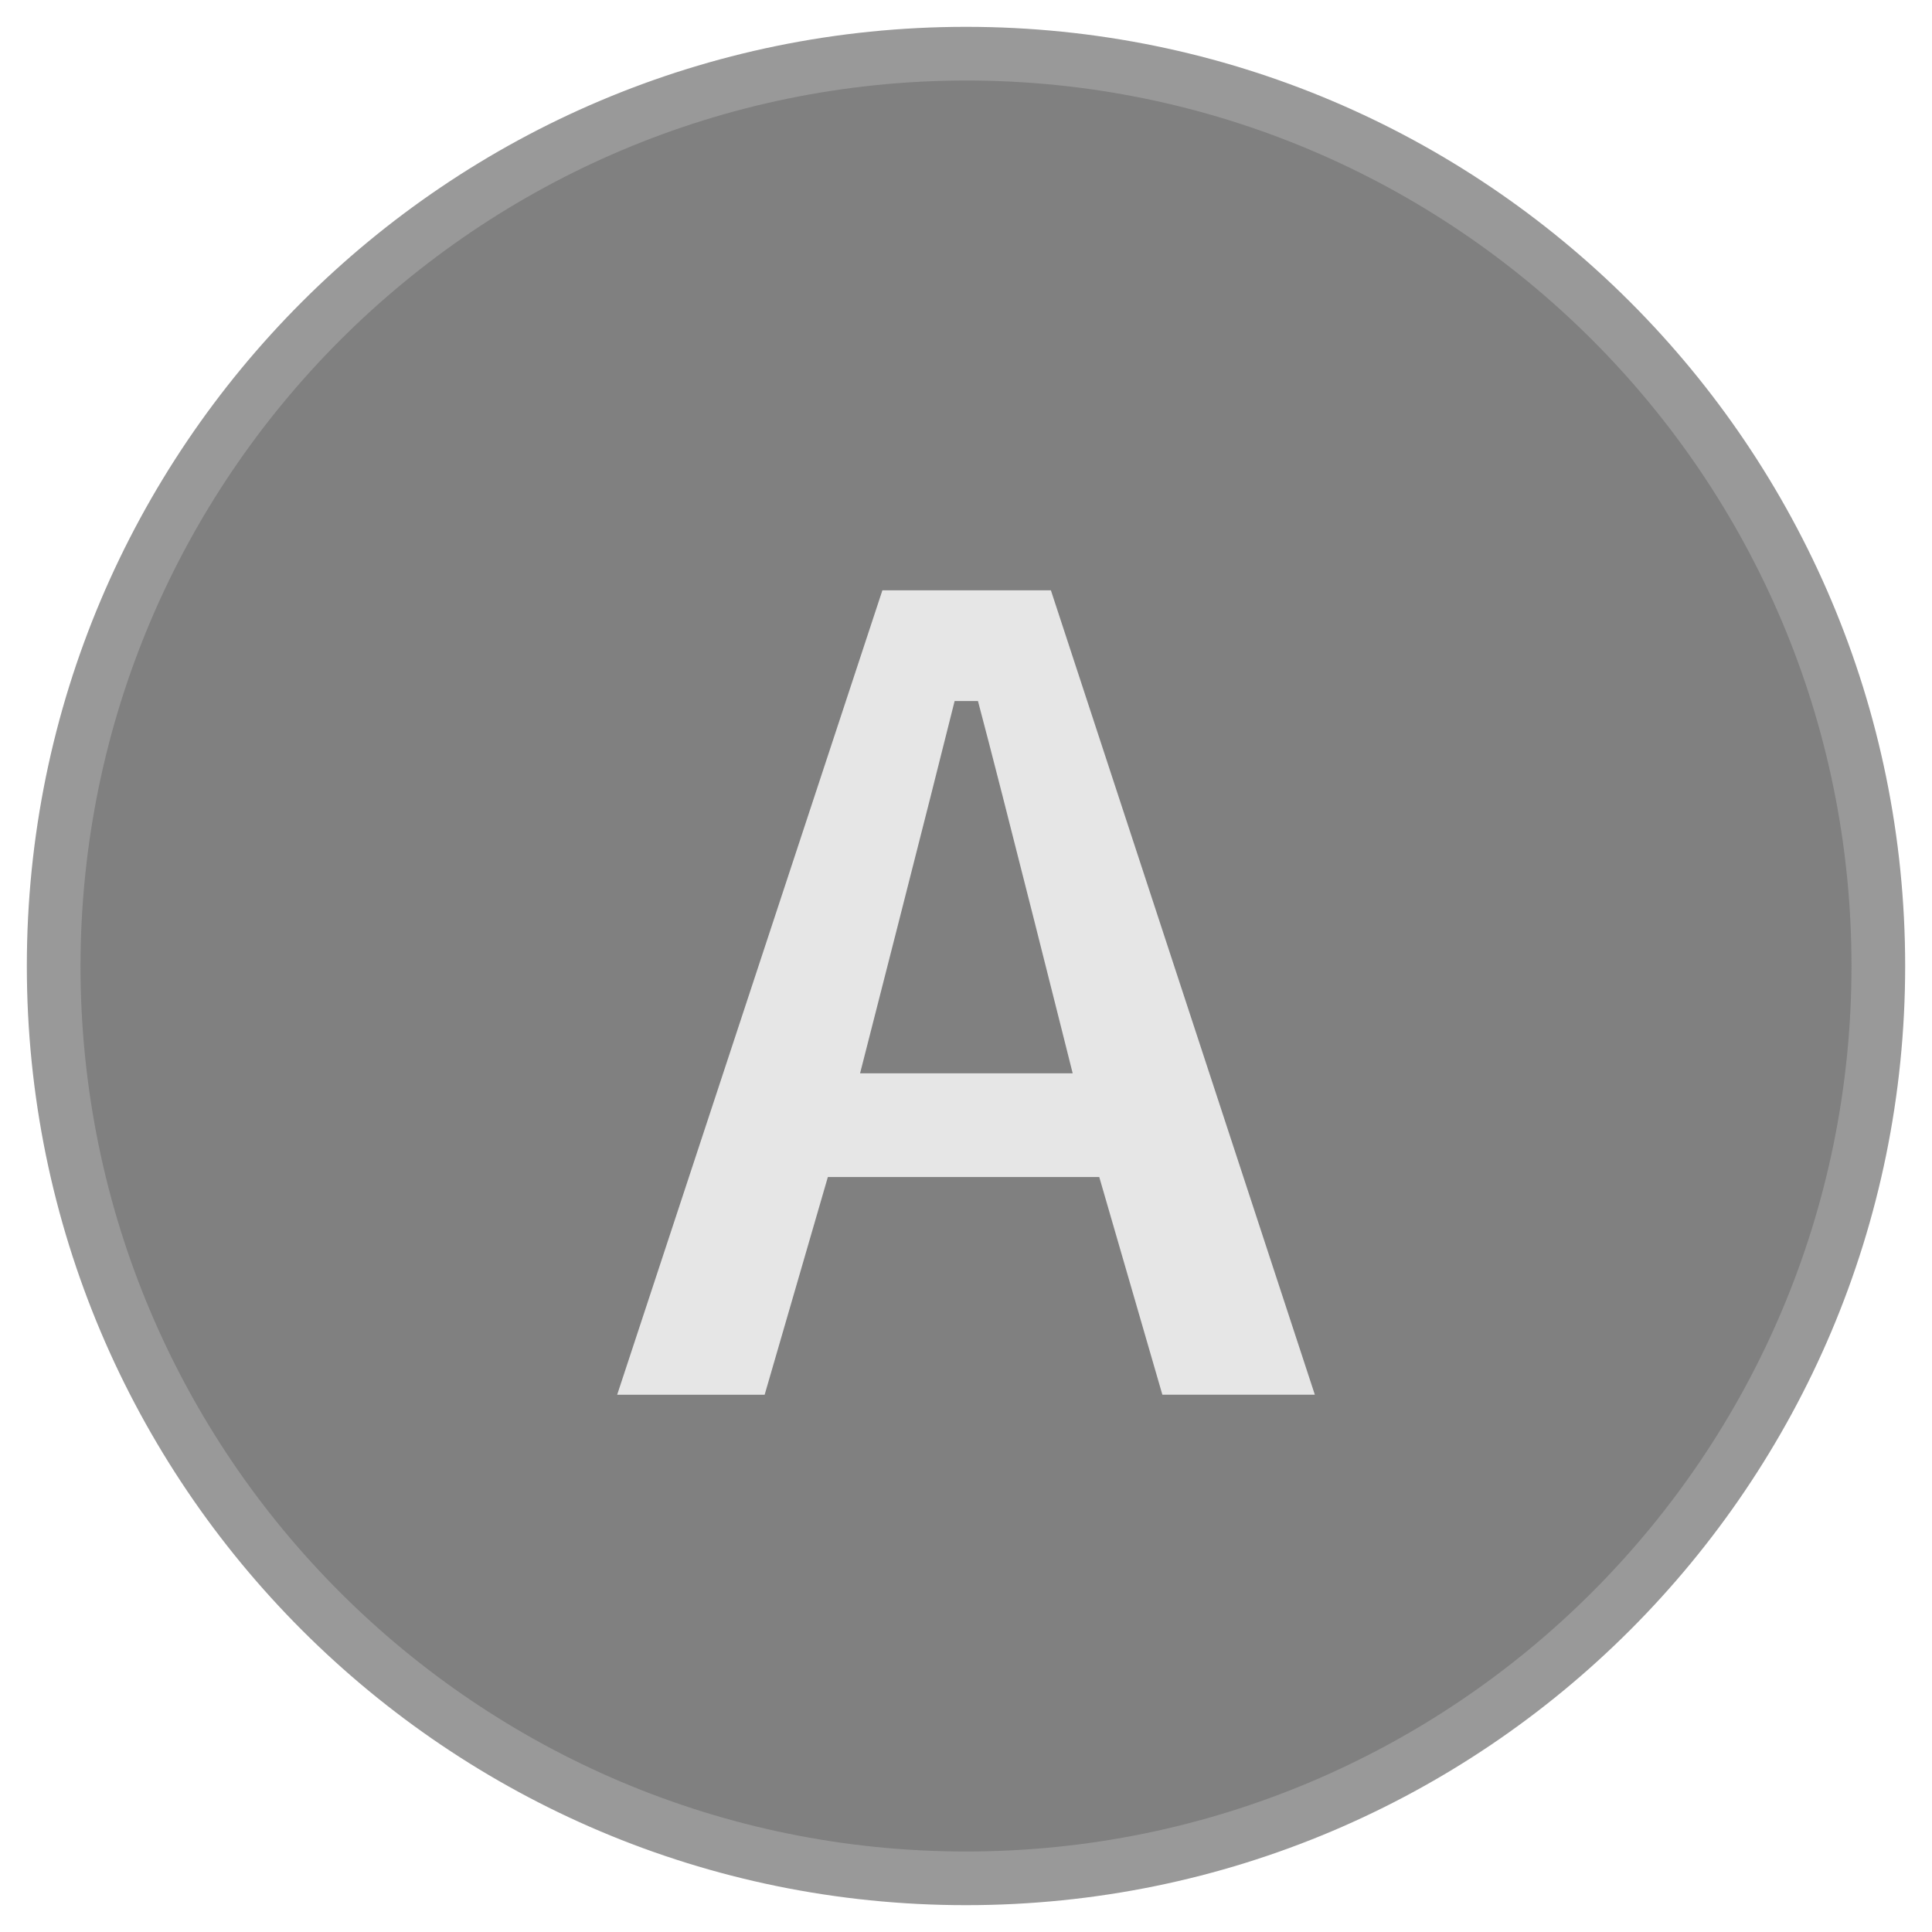
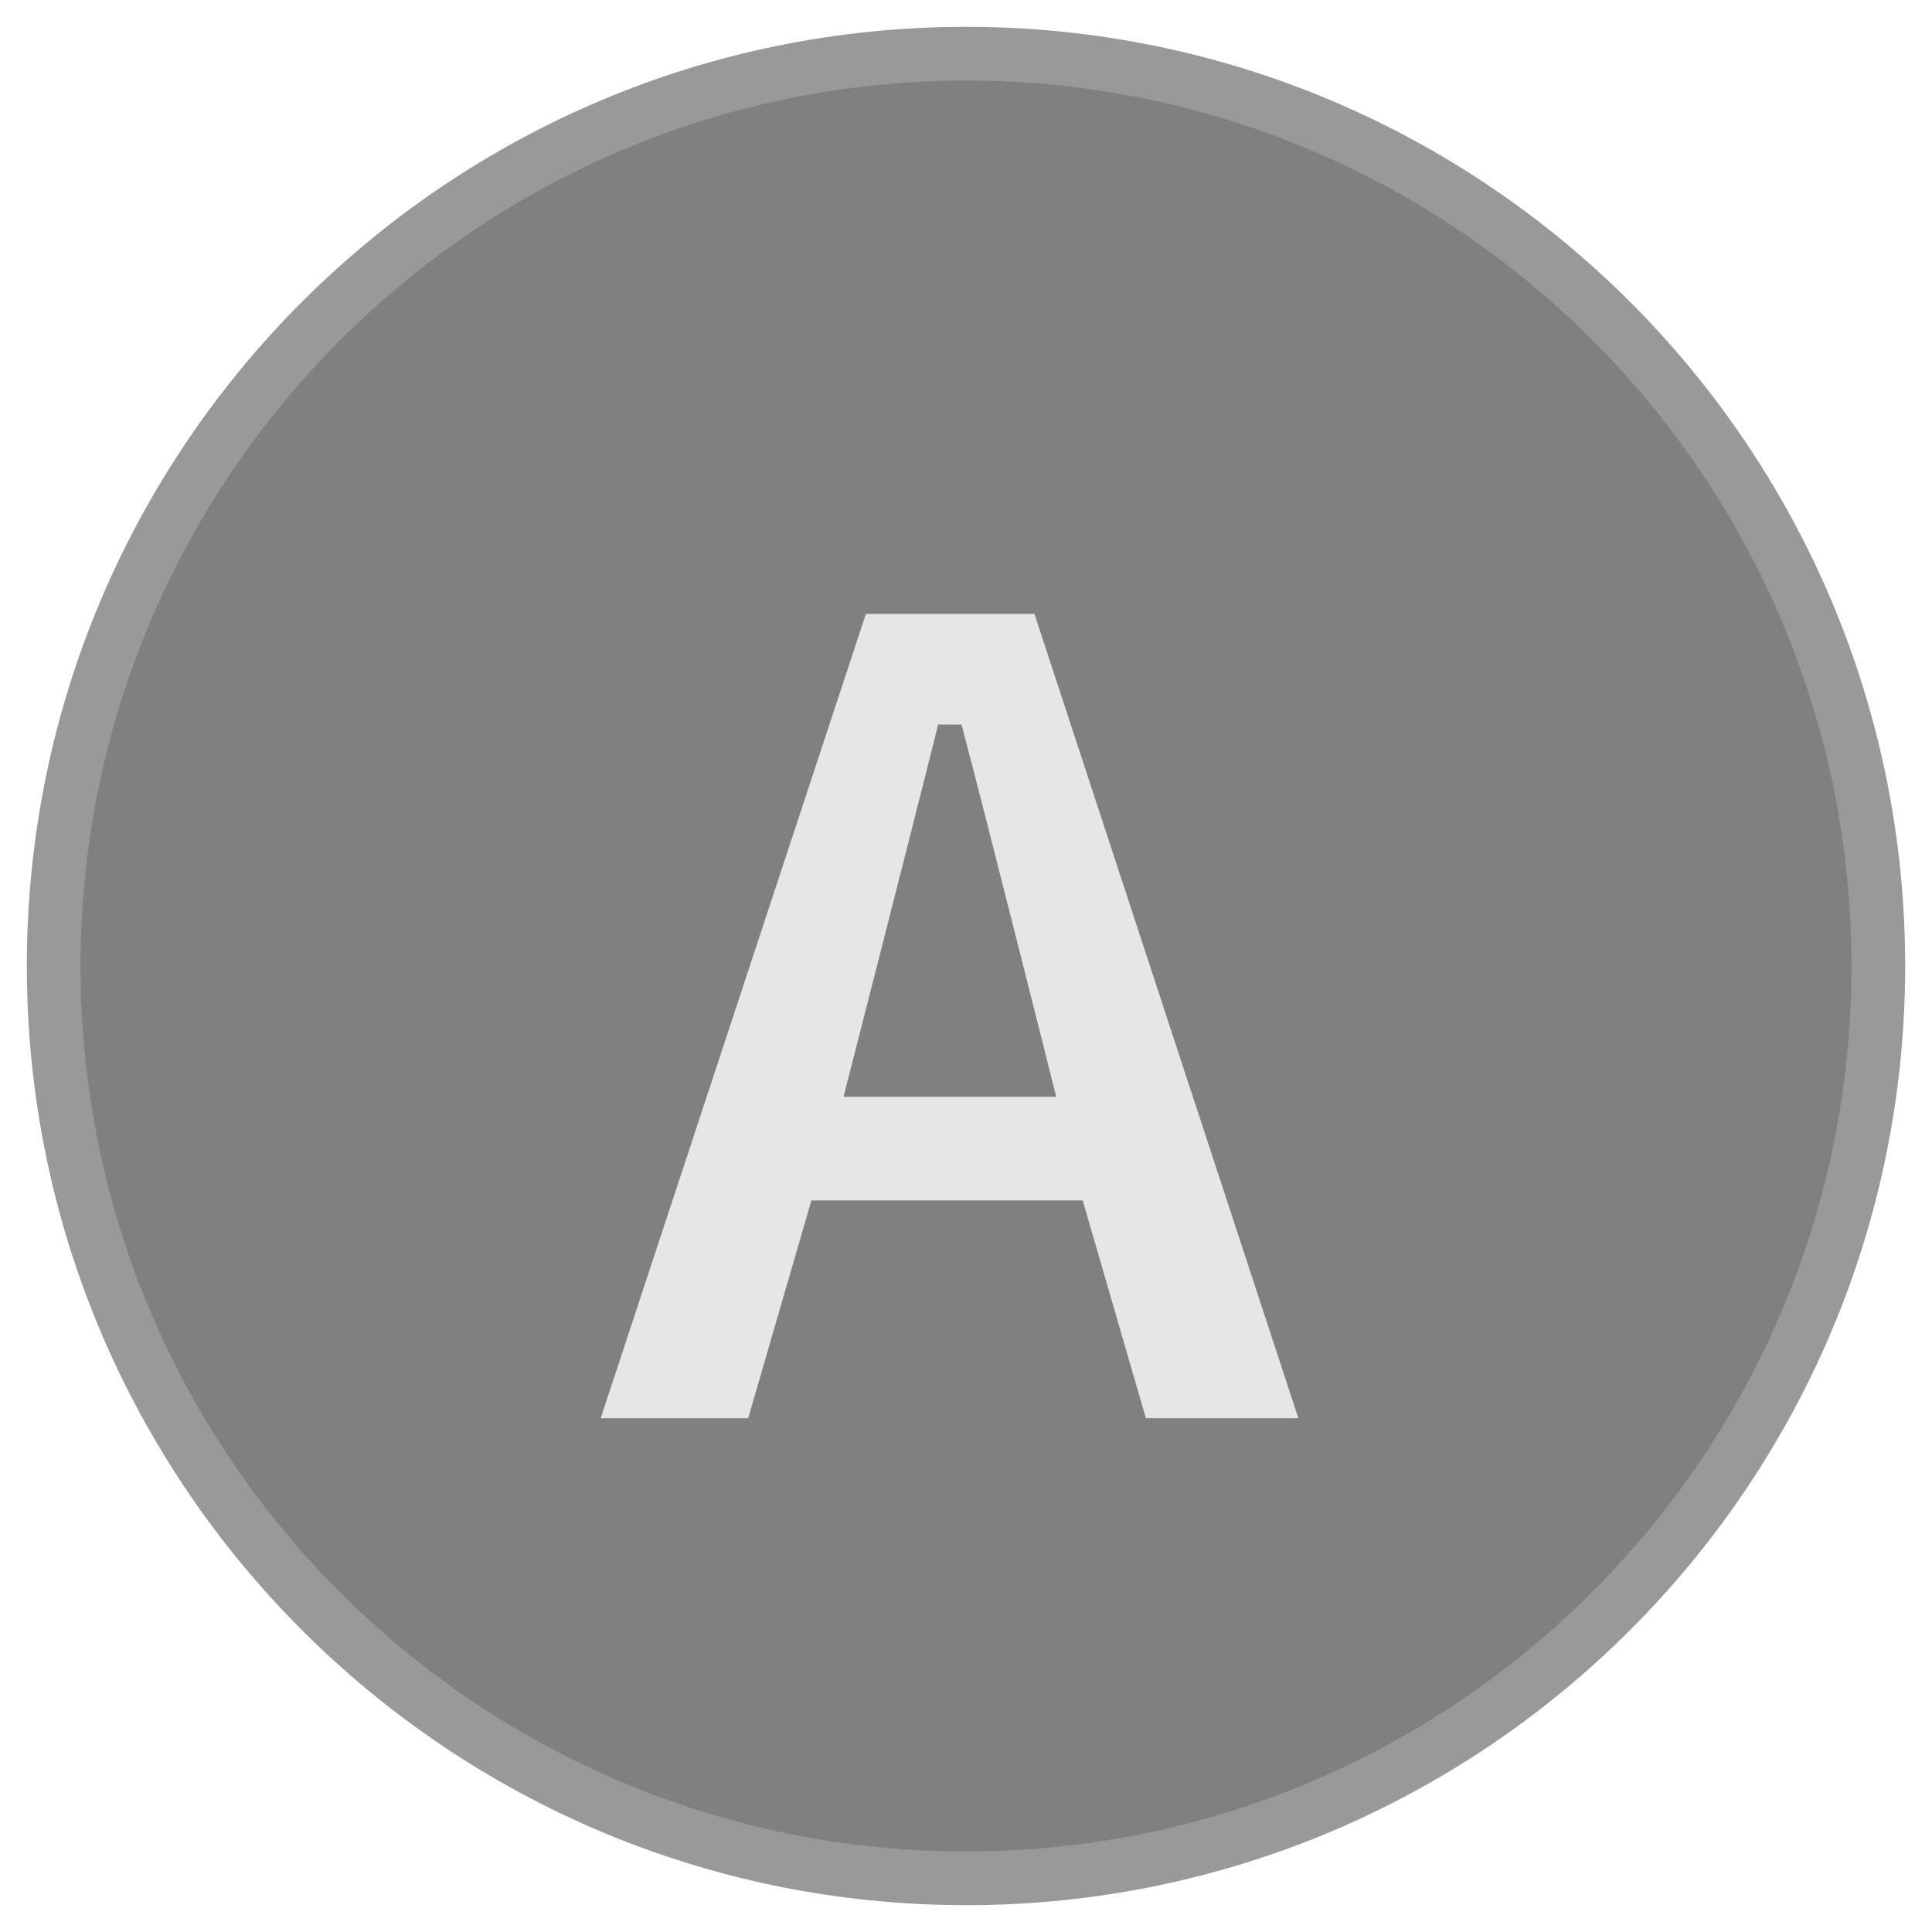
<svg xmlns="http://www.w3.org/2000/svg" width="36" height="36" viewBox="0 0 36 36">
  <defs>
    <style>
      .a {
        fill: gray;
      }

      .b {
        fill: #999;
      }

      .c {
        fill: #e6e6e6;
      }
    </style>
  </defs>
  <g>
    <circle class="a" cx="18" cy="18" r="17" />
    <path class="b" d="M18,1.5A16.5,16.5,0,1,1,1.5,18,16.519,16.519,0,0,1,18,1.5m0-1A17.5,17.5,0,1,0,35.5,18,17.5,17.5,0,0,0,18,.5Z" />
  </g>
-   <path class="c" d="M20.483,21.932H15.426l-1.178,4.057H11.5L16.442,11H19.582L24.5,25.988H21.659ZM19.988,20s-1.325-5.287-1.765-6.937h-.435C17.373,14.736,16.026,20,16.026,20Z" />
+   <path class="c" d="M20.175,22.369H15.119L13.941,26.426H11.193l4.942-14.988h3.14l4.918,14.988H21.352Zm-.494-1.932s-1.325-5.287-1.765-6.937h-.435c-.415,1.673-1.763,6.937-1.763,6.937Z" />
</svg>
